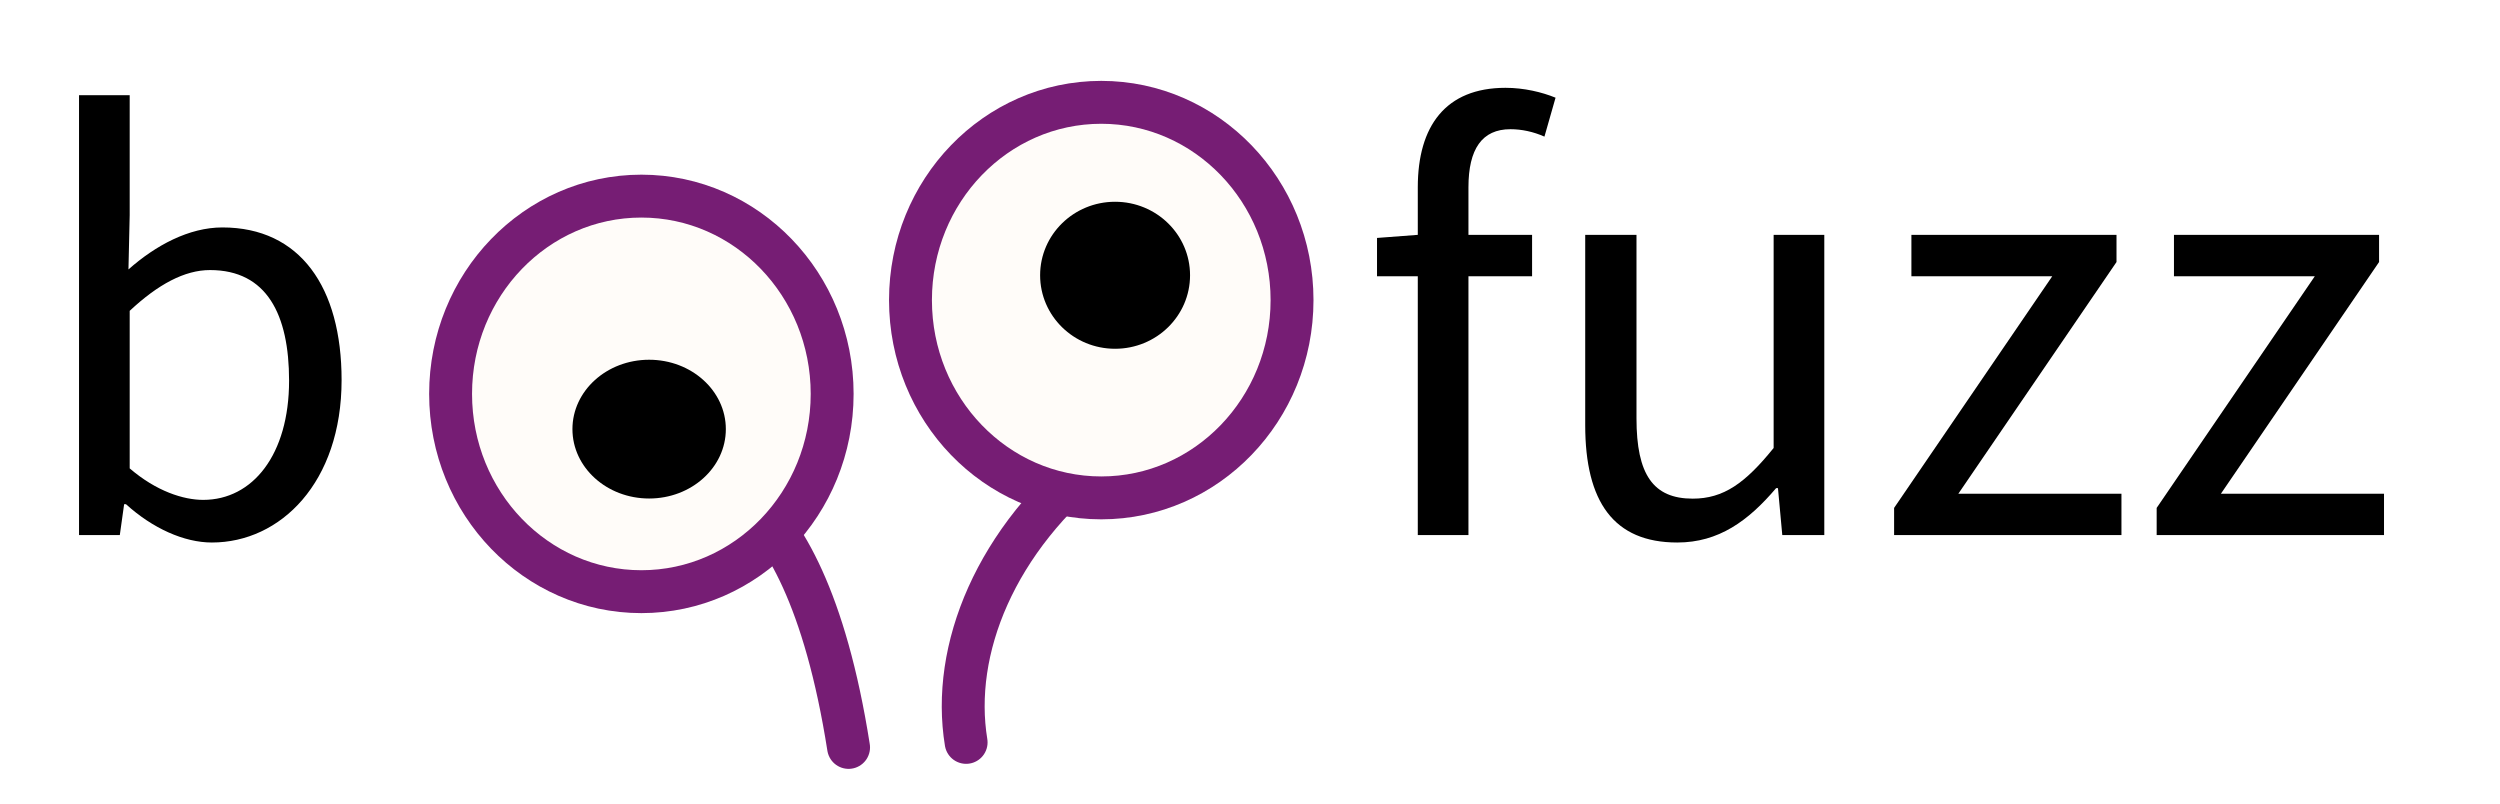
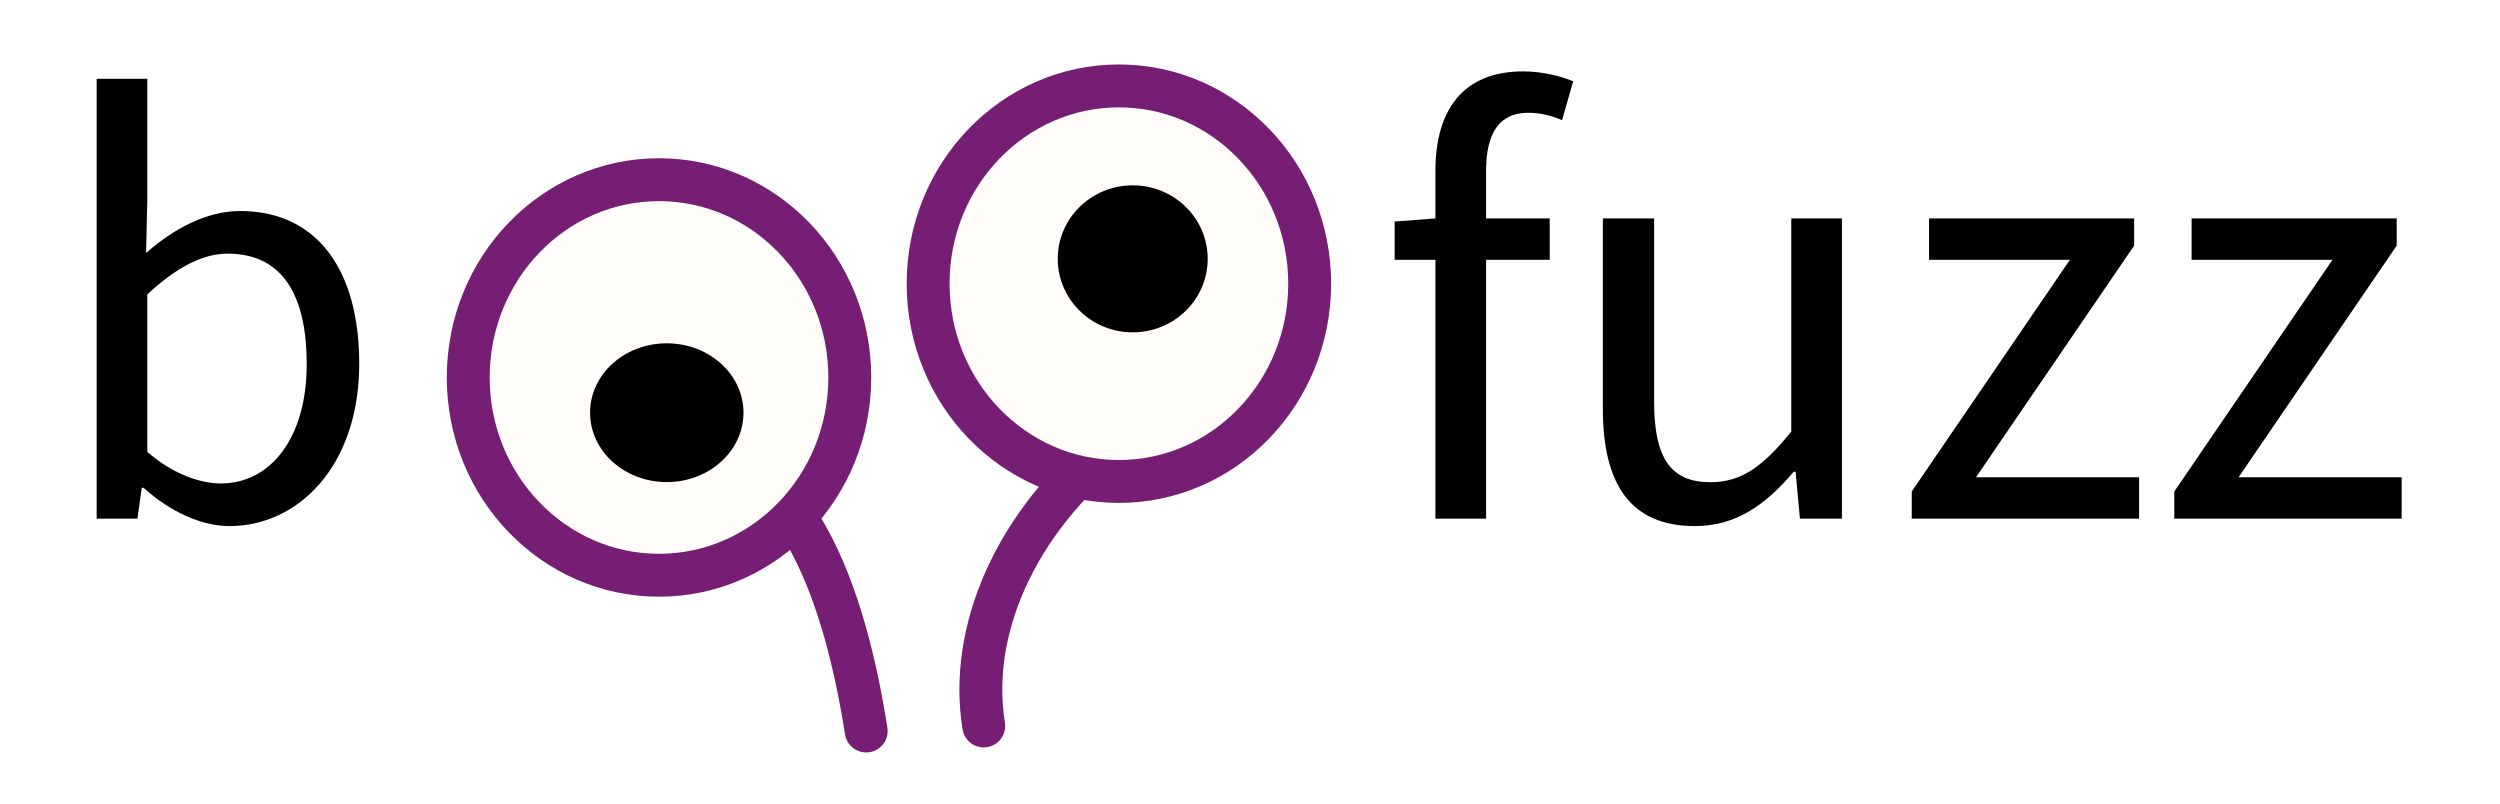
<svg xmlns="http://www.w3.org/2000/svg" width="100%" height="100%" viewBox="0 0 1214 390" version="1.1" xml:space="preserve" style="fill-rule:evenodd;clip-rule:evenodd;stroke-linecap:round;stroke-linejoin:round;stroke-miterlimit:1.5;">
  <g id="ArtBoard1" transform="matrix(1,0,0,1,-220.524,-374.513)">
    <rect x="220.524" y="374.513" width="1213.18" height="389.637" style="fill:none;" />
-     <g transform="matrix(1,0,0,1,-28.2098,-28.0359)">
-       <g transform="matrix(300,0,0,300,262.512,662.392)">
-         <path d="M0.297,0.012C0.408,0.012 0.507,-0.085 0.507,-0.251C0.507,-0.401 0.44,-0.498 0.314,-0.498C0.26,-0.498 0.206,-0.469 0.162,-0.43L0.164,-0.518L0.164,-0.712L0.082,-0.712L0.082,0L0.148,0L0.155,-0.05L0.158,-0.05C0.201,-0.011 0.252,0.012 0.297,0.012ZM0.283,-0.057C0.251,-0.057 0.207,-0.071 0.164,-0.108L0.164,-0.363C0.21,-0.406 0.253,-0.429 0.294,-0.429C0.386,-0.429 0.422,-0.357 0.422,-0.25C0.422,-0.13 0.363,-0.057 0.283,-0.057Z" style="fill-rule:nonzero;" />
+     <g transform="matrix(1,0,0,1,8.56388,-7.97588)">
+       <g transform="matrix(1,0,0,1,-28.2098,-28.0359)">
+         <g transform="matrix(300,0,0,300,262.512,662.392)">
+           <path d="M0.297,0.012C0.408,0.012 0.507,-0.085 0.507,-0.251C0.507,-0.401 0.44,-0.498 0.314,-0.498C0.26,-0.498 0.206,-0.469 0.162,-0.43L0.164,-0.518L0.164,-0.712L0.082,-0.712L0.082,0L0.148,0L0.155,-0.05L0.158,-0.05C0.201,-0.011 0.252,0.012 0.297,0.012ZM0.283,-0.057C0.251,-0.057 0.207,-0.071 0.164,-0.108L0.164,-0.363C0.21,-0.406 0.253,-0.429 0.294,-0.429C0.386,-0.429 0.422,-0.357 0.422,-0.25C0.422,-0.13 0.363,-0.057 0.283,-0.057Z" style="fill-rule:nonzero;" />
+         </g>
+         <g transform="matrix(300,0,0,300,908.412,662.392)">
+           <path d="M0.096,0L0.178,0L0.178,-0.419L0.281,-0.419L0.281,-0.486L0.178,-0.486L0.178,-0.563C0.178,-0.625 0.2,-0.657 0.246,-0.657C0.264,-0.657 0.283,-0.653 0.301,-0.645L0.319,-0.708C0.297,-0.717 0.268,-0.724 0.238,-0.724C0.141,-0.724 0.096,-0.662 0.096,-0.563L0.096,-0.486L0.03,-0.481L0.03,-0.419L0.096,-0.419L0.096,0Z" style="fill-rule:nonzero;" />
+         </g>
+         <g transform="matrix(300,0,0,300,996.012,662.392)">
+           <path d="M0.224,0.012C0.291,0.012 0.339,-0.023 0.384,-0.076L0.387,-0.076L0.394,0L0.462,0L0.462,-0.486L0.38,-0.486L0.38,-0.141C0.334,-0.084 0.299,-0.059 0.249,-0.059C0.185,-0.059 0.158,-0.098 0.158,-0.189L0.158,-0.486L0.075,-0.486L0.075,-0.178C0.075,-0.054 0.121,0.012 0.224,0.012Z" style="fill-rule:nonzero;" />
+         </g>
+         <g transform="matrix(300,0,0,300,1159.21,662.392)">
+           <path d="M0.031,0L0.399,0L0.399,-0.067L0.135,-0.067L0.391,-0.442L0.391,-0.486L0.059,-0.486L0.059,-0.419L0.287,-0.419L0.031,-0.044L0.031,0Z" style="fill-rule:nonzero;" />
+         </g>
+         <g transform="matrix(300,0,0,300,1286.71,662.392)">
+           <path d="M0.031,0L0.399,0L0.399,-0.067L0.135,-0.067L0.391,-0.442L0.391,-0.486L0.059,-0.486L0.059,-0.419L0.287,-0.419L0.031,-0.044L0.031,0Z" style="fill-rule:nonzero;" />
+         </g>
      </g>
-       <g transform="matrix(300,0,0,300,908.412,662.392)">
-         <path d="M0.096,0L0.178,0L0.178,-0.419L0.281,-0.419L0.281,-0.486L0.178,-0.486L0.178,-0.563C0.178,-0.625 0.2,-0.657 0.246,-0.657C0.264,-0.657 0.283,-0.653 0.301,-0.645L0.319,-0.708C0.297,-0.717 0.268,-0.724 0.238,-0.724C0.141,-0.724 0.096,-0.662 0.096,-0.563L0.096,-0.486L0.03,-0.481L0.03,-0.419L0.096,-0.419L0.096,0Z" style="fill-rule:nonzero;" />
+       <g transform="matrix(1,0,0,1,43.4239,67.5118)">
+         <path d="M507.569,536.921C507.569,536.921 566.442,525.396 589.167,669.946" style="fill:none;stroke:rgb(118,29,116);stroke-width:20.83px;" />
      </g>
-       <g transform="matrix(300,0,0,300,996.012,662.392)">
-         <path d="M0.224,0.012C0.291,0.012 0.339,-0.023 0.384,-0.076L0.387,-0.076L0.394,0L0.462,0L0.462,-0.486L0.38,-0.486L0.38,-0.141C0.334,-0.084 0.299,-0.059 0.249,-0.059C0.185,-0.059 0.158,-0.098 0.158,-0.189L0.158,-0.486L0.075,-0.486L0.075,-0.178C0.075,-0.054 0.121,0.012 0.224,0.012Z" style="fill-rule:nonzero;" />
+       <g transform="matrix(1,0,0,1,0.524022,0.512523)">
+         <path d="M754.092,595.856C703.129,635.882 681.779,689.627 689.148,734.504" style="fill:none;stroke:rgb(118,29,116);stroke-width:20.83px;" />
      </g>
-       <g transform="matrix(300,0,0,300,1159.21,662.392)">
-         <path d="M0.031,0L0.399,0L0.399,-0.067L0.135,-0.067L0.391,-0.442L0.391,-0.486L0.059,-0.486L0.059,-0.419L0.287,-0.419L0.031,-0.044L0.031,0Z" style="fill-rule:nonzero;" />
+       <g transform="matrix(1,0,0,1,4.52402,2.51252)">
+         <ellipse cx="527.451" cy="563.275" rx="92.643" ry="96.042" style="fill:rgb(255,252,249);stroke:rgb(118,29,116);stroke-width:20.83px;" />
      </g>
-       <g transform="matrix(300,0,0,300,1286.71,662.392)">
-         <path d="M0.031,0L0.399,0L0.399,-0.067L0.135,-0.067L0.391,-0.442L0.391,-0.486L0.059,-0.486L0.059,-0.419L0.287,-0.419L0.031,-0.044L0.031,0Z" style="fill-rule:nonzero;" />
+       <g transform="matrix(1,0,0,1,227.844,-43.029)">
+         <ellipse cx="527.451" cy="563.275" rx="92.643" ry="96.042" style="fill:rgb(255,252,249);stroke:rgb(118,29,116);stroke-width:20.83px;" />
      </g>
-     </g>
-     <g transform="matrix(1,0,0,1,43.4239,67.5118)">
-       <path d="M507.569,536.921C507.569,536.921 566.442,525.396 589.167,669.946" style="fill:none;stroke:rgb(118,29,116);stroke-width:20.83px;" />
-     </g>
-     <g transform="matrix(1,0,0,1,0.524022,0.512523)">
-       <path d="M754.092,595.856C703.129,635.882 681.779,689.627 689.148,734.504" style="fill:none;stroke:rgb(118,29,116);stroke-width:20.83px;" />
-     </g>
-     <g transform="matrix(1,0,0,1,4.52402,2.51252)">
-       <ellipse cx="527.451" cy="563.275" rx="92.643" ry="96.042" style="fill:rgb(255,252,249);stroke:rgb(118,29,116);stroke-width:20.83px;" />
-     </g>
-     <g transform="matrix(1,0,0,1,227.844,-43.029)">
-       <ellipse cx="527.451" cy="563.275" rx="92.643" ry="96.042" style="fill:rgb(255,252,249);stroke:rgb(118,29,116);stroke-width:20.83px;" />
-     </g>
-     <g transform="matrix(1,0,0,1,-3.49253,-31.9752)">
-       <ellipse cx="765.501" cy="540.157" rx="36.404" ry="35.693" />
-     </g>
-     <g transform="matrix(1,0,0,1,0.524022,0.512523)">
-       <ellipse cx="535.221" cy="582.385" rx="37.246" ry="33.693" />
+       <g transform="matrix(1,0,0,1,-3.49253,-31.9752)">
+         <ellipse cx="765.501" cy="540.157" rx="36.404" ry="35.693" />
+       </g>
+       <g transform="matrix(1,0,0,1,0.524022,0.512523)">
+         <ellipse cx="535.221" cy="582.385" rx="37.246" ry="33.693" />
+       </g>
    </g>
  </g>
</svg>
